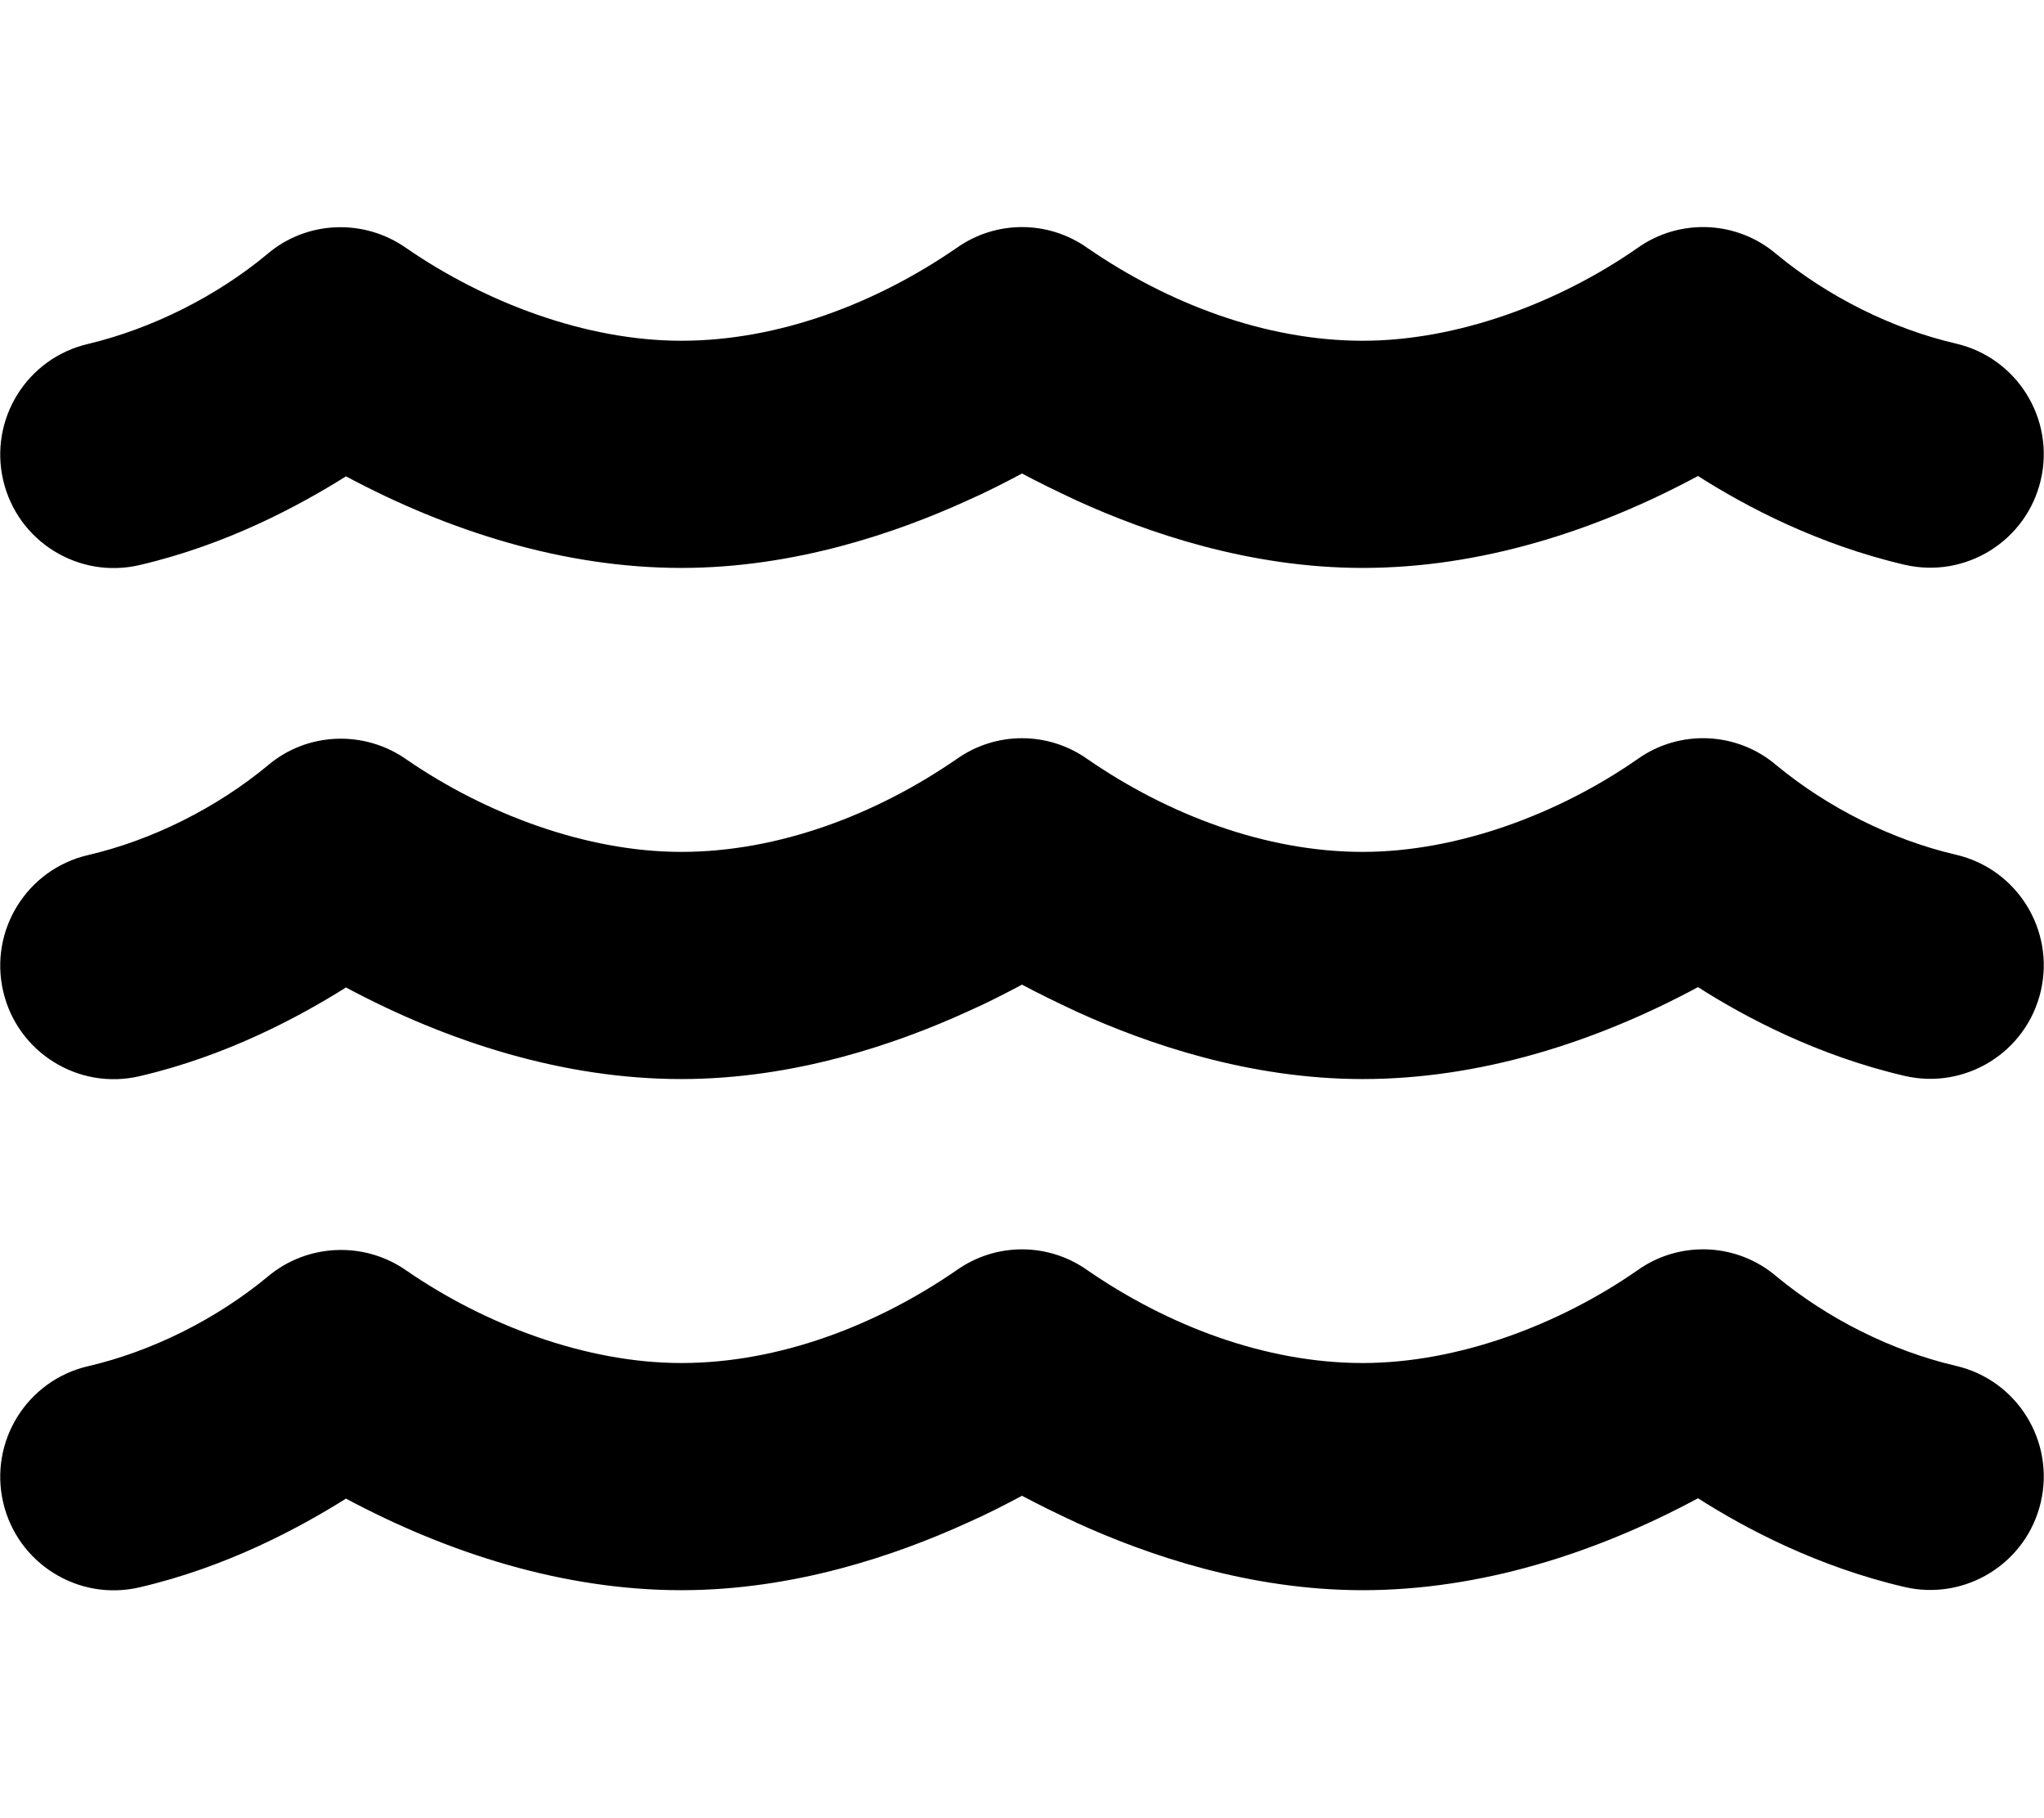
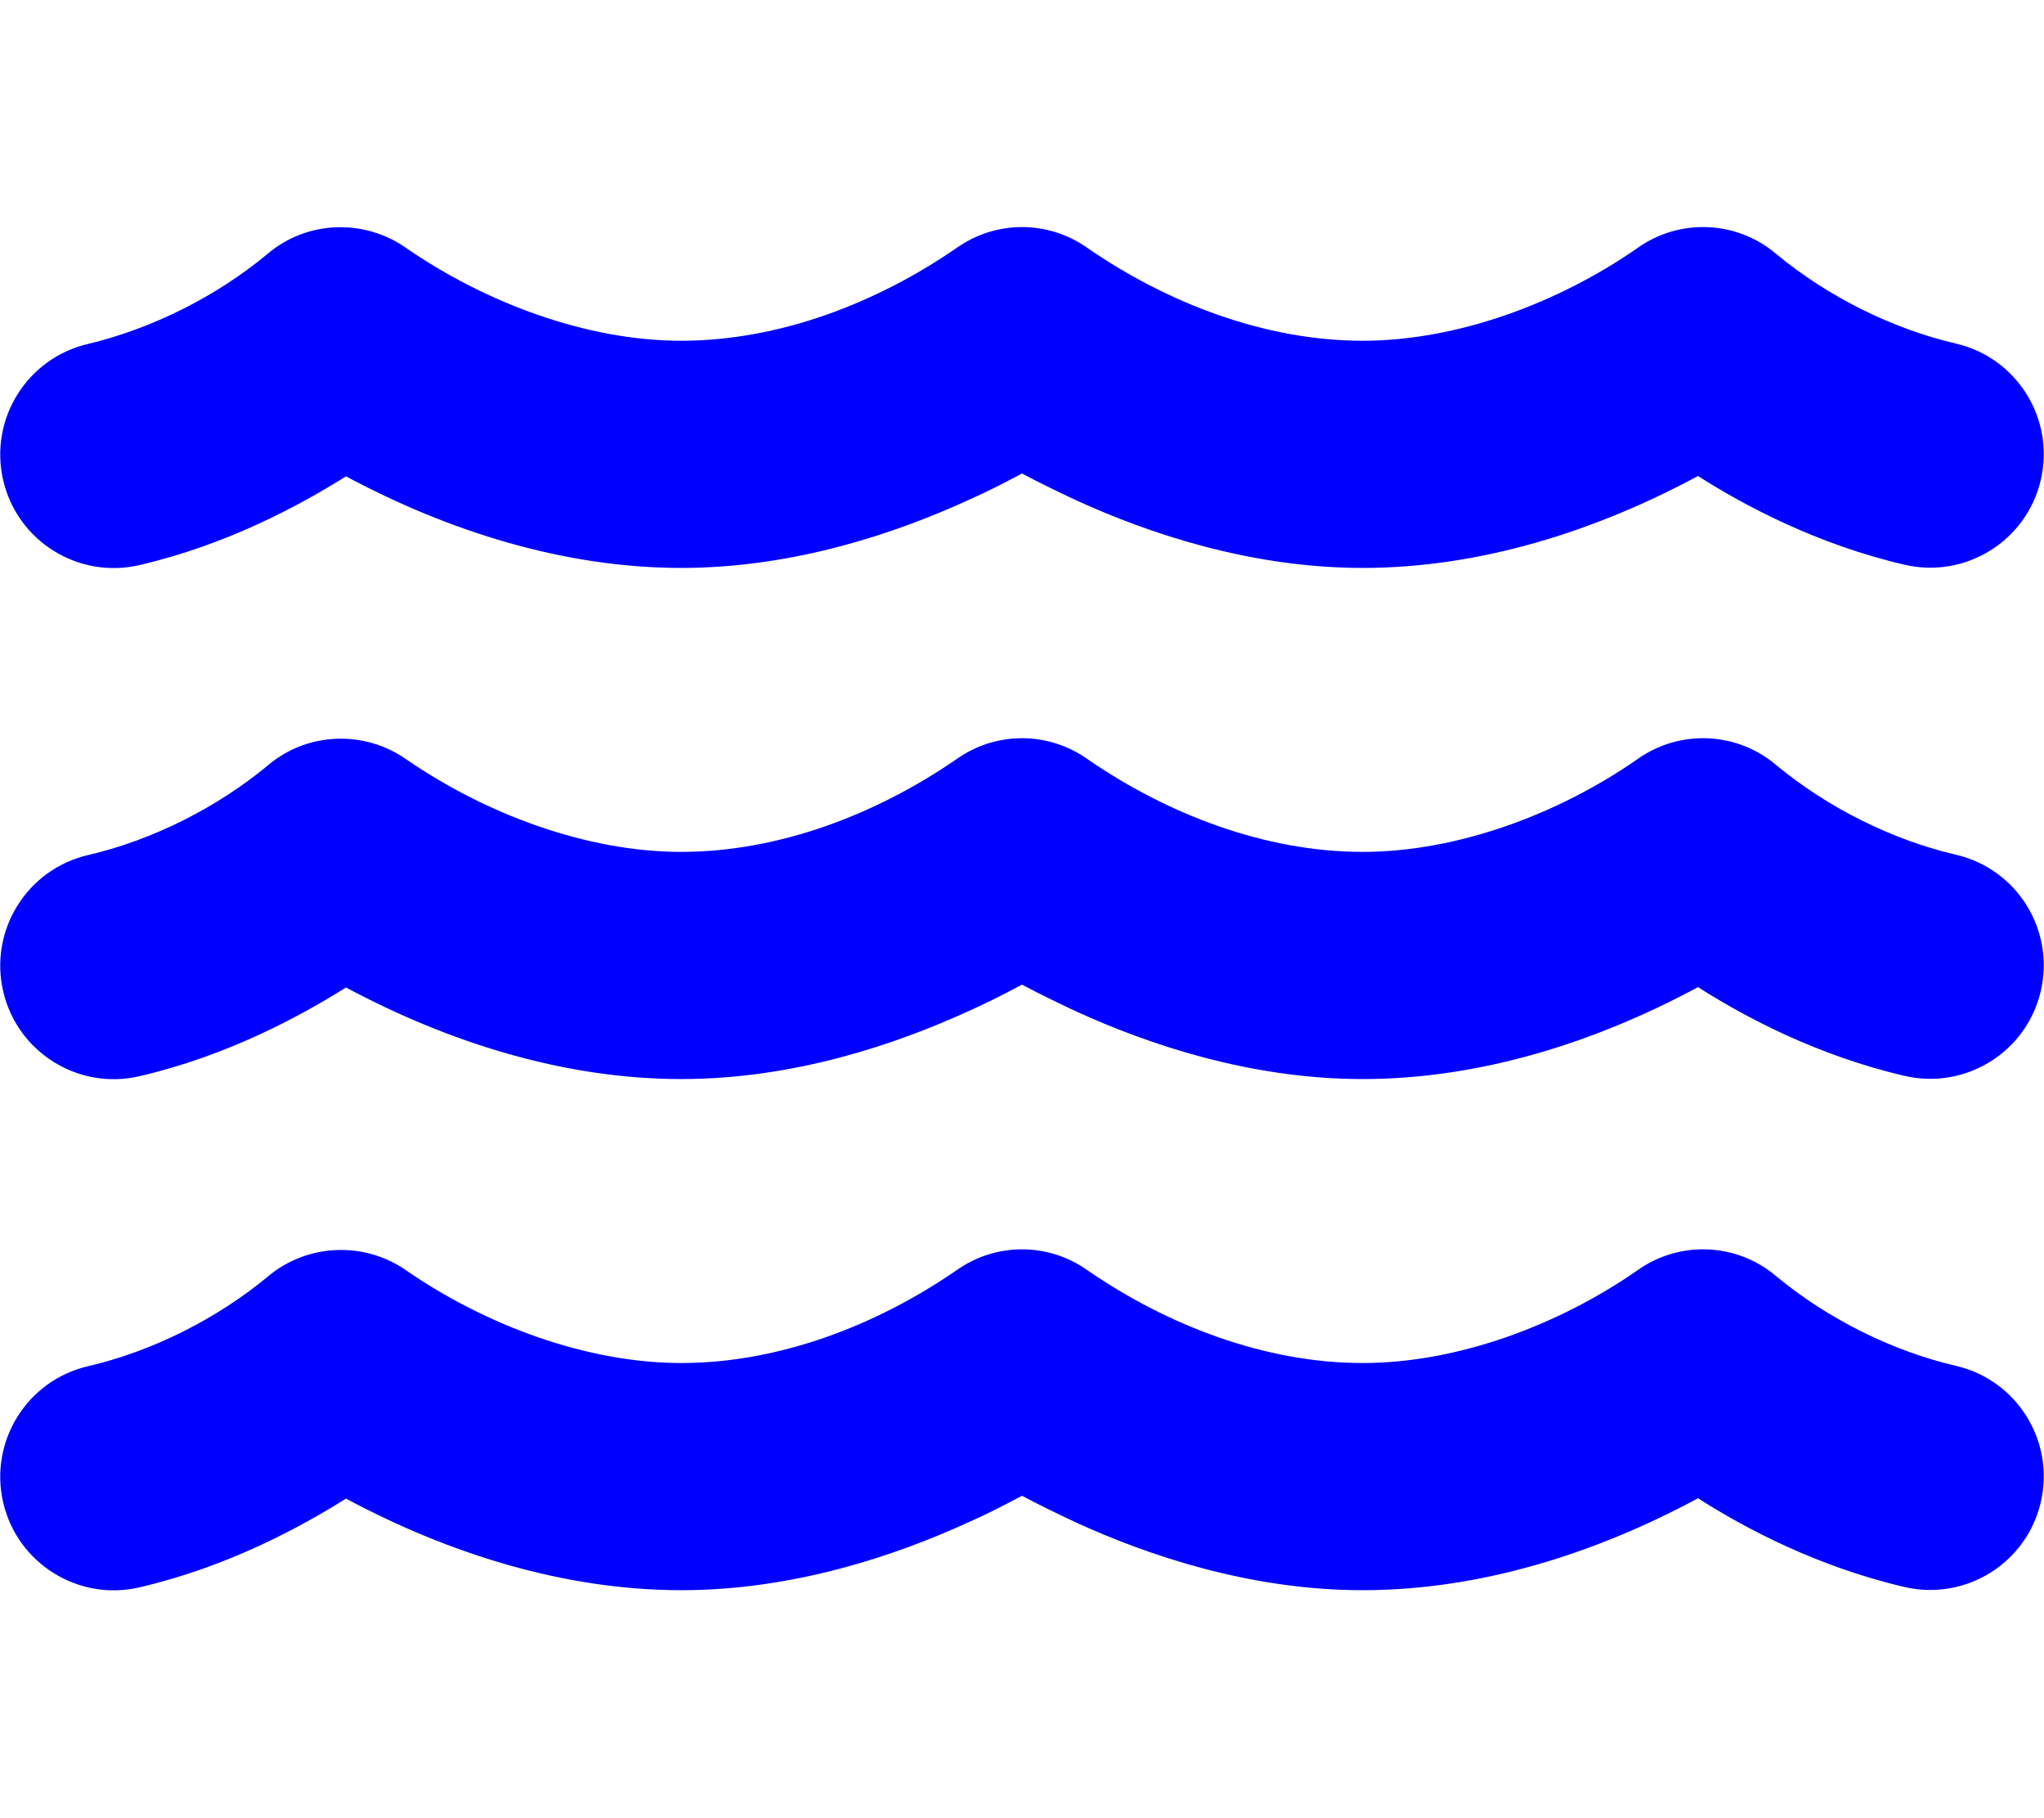
<svg xmlns="http://www.w3.org/2000/svg" viewBox="0 0 576 512">
-   <path d="M269.5 69.9c11.1-7.9 25.9-7.9 37 0C329 85.4 356.5 96 384 96c26.9 0 55.4-10.8 77.4-26.1c0 0 0 0 0 0c11.9-8.5 28.1-7.8 39.2 1.7c14.4 11.9 32.5 21 50.6 25.2c17.2 4 27.9 21.2 23.9 38.4s-21.2 27.9-38.4 23.9c-24.5-5.7-44.9-16.5-58.2-25C449.5 149.7 417 160 384 160c-31.9 0-60.6-9.9-80.4-18.9c-5.8-2.7-11.1-5.3-15.6-7.7c-4.5 2.4-9.7 5.1-15.6 7.7c-19.8 9-48.5 18.9-80.4 18.9c-33 0-65.5-10.3-94.5-25.8c-13.4 8.4-33.7 19.3-58.2 25c-17.2 4-34.4-6.7-38.4-23.9s6.7-34.4 23.9-38.4C42.8 92.6 61 83.5 75.3 71.6c11.1-9.5 27.3-10.1 39.2-1.7c0 0 0 0 0 0C136.7 85.2 165.1 96 192 96c27.5 0 55-10.6 77.5-26.1zm37 288C329 373.4 356.5 384 384 384c26.9 0 55.4-10.8 77.4-26.1c0 0 0 0 0 0c11.9-8.5 28.1-7.8 39.2 1.7c14.4 11.9 32.5 21 50.6 25.2c17.2 4 27.9 21.2 23.9 38.4s-21.2 27.9-38.4 23.9c-24.5-5.7-44.9-16.5-58.2-25C449.5 437.7 417 448 384 448c-31.9 0-60.6-9.9-80.4-18.9c-5.8-2.7-11.1-5.3-15.6-7.7c-4.5 2.4-9.7 5.1-15.6 7.7c-19.8 9-48.5 18.9-80.4 18.9c-33 0-65.5-10.3-94.5-25.8c-13.4 8.4-33.7 19.3-58.2 25c-17.2 4-34.4-6.7-38.4-23.9s6.7-34.4 23.9-38.4c18.1-4.2 36.2-13.3 50.6-25.2c11.1-9.4 27.3-10.1 39.2-1.7c0 0 0 0 0 0C136.7 373.2 165.1 384 192 384c27.5 0 55-10.6 77.5-26.1c11.1-7.9 25.9-7.9 37 0zm0-144C329 229.4 356.5 240 384 240c26.9 0 55.4-10.8 77.4-26.1c0 0 0 0 0 0c11.9-8.5 28.1-7.8 39.2 1.7c14.4 11.9 32.5 21 50.6 25.2c17.2 4 27.9 21.2 23.9 38.4s-21.2 27.9-38.4 23.9c-24.5-5.7-44.9-16.5-58.2-25C449.5 293.7 417 304 384 304c-31.9 0-60.6-9.9-80.4-18.9c-5.8-2.7-11.1-5.3-15.6-7.7c-4.5 2.4-9.7 5.1-15.6 7.7c-19.8 9-48.5 18.9-80.4 18.9c-33 0-65.5-10.3-94.5-25.8c-13.4 8.4-33.7 19.3-58.2 25c-17.2 4-34.4-6.7-38.4-23.9s6.7-34.4 23.9-38.4c18.1-4.2 36.2-13.3 50.6-25.2c11.1-9.5 27.3-10.1 39.2-1.7c0 0 0 0 0 0C136.7 229.2 165.1 240 192 240c27.5 0 55-10.6 77.5-26.1c11.1-7.9 25.9-7.9 37 0z" />
+   <path fill="blue" d="M269.5 69.9c11.1-7.9 25.9-7.9 37 0C329 85.4 356.5 96 384 96c26.9 0 55.4-10.8 77.4-26.1c0 0 0 0 0 0c11.9-8.5 28.1-7.8 39.2 1.7c14.4 11.9 32.5 21 50.6 25.2c17.2 4 27.9 21.2 23.9 38.4s-21.2 27.9-38.4 23.9c-24.5-5.7-44.9-16.5-58.2-25C449.5 149.7 417 160 384 160c-31.9 0-60.6-9.9-80.4-18.9c-5.8-2.7-11.1-5.3-15.6-7.7c-4.5 2.4-9.7 5.1-15.6 7.7c-19.8 9-48.5 18.9-80.4 18.9c-33 0-65.5-10.3-94.5-25.8c-13.4 8.4-33.7 19.3-58.2 25c-17.2 4-34.4-6.7-38.4-23.9s6.7-34.4 23.9-38.4C42.8 92.6 61 83.5 75.3 71.6c11.1-9.5 27.3-10.1 39.2-1.7c0 0 0 0 0 0C136.7 85.2 165.1 96 192 96c27.5 0 55-10.6 77.5-26.1zm37 288C329 373.4 356.5 384 384 384c26.9 0 55.4-10.8 77.4-26.1c0 0 0 0 0 0c11.9-8.5 28.1-7.8 39.2 1.7c14.4 11.9 32.5 21 50.6 25.2c17.2 4 27.9 21.2 23.9 38.4s-21.2 27.9-38.4 23.9c-24.5-5.7-44.9-16.5-58.2-25C449.5 437.7 417 448 384 448c-31.9 0-60.6-9.9-80.4-18.9c-5.8-2.7-11.1-5.3-15.6-7.7c-4.5 2.4-9.7 5.1-15.6 7.7c-19.8 9-48.5 18.9-80.4 18.9c-33 0-65.5-10.3-94.5-25.8c-13.4 8.4-33.7 19.3-58.2 25c-17.2 4-34.4-6.7-38.4-23.9s6.7-34.4 23.9-38.4c18.1-4.2 36.2-13.3 50.6-25.2c11.1-9.4 27.3-10.1 39.2-1.7c0 0 0 0 0 0C136.7 373.2 165.1 384 192 384c27.5 0 55-10.6 77.5-26.1c11.1-7.9 25.9-7.9 37 0zm0-144C329 229.4 356.5 240 384 240c26.9 0 55.4-10.8 77.4-26.1c0 0 0 0 0 0c11.9-8.5 28.1-7.8 39.2 1.7c14.4 11.9 32.5 21 50.6 25.2c17.2 4 27.9 21.2 23.9 38.4s-21.2 27.9-38.4 23.9c-24.5-5.7-44.9-16.5-58.2-25C449.5 293.7 417 304 384 304c-31.9 0-60.6-9.9-80.4-18.9c-5.8-2.7-11.1-5.3-15.6-7.7c-4.5 2.4-9.7 5.1-15.6 7.7c-19.8 9-48.5 18.9-80.4 18.9c-33 0-65.5-10.3-94.5-25.8c-13.4 8.4-33.7 19.3-58.2 25c-17.2 4-34.4-6.7-38.4-23.9s6.7-34.4 23.9-38.4c18.1-4.2 36.2-13.3 50.6-25.2c11.1-9.5 27.3-10.1 39.2-1.7c0 0 0 0 0 0C136.7 229.2 165.1 240 192 240c27.5 0 55-10.6 77.5-26.1c11.1-7.9 25.9-7.9 37 0z" />
</svg>
